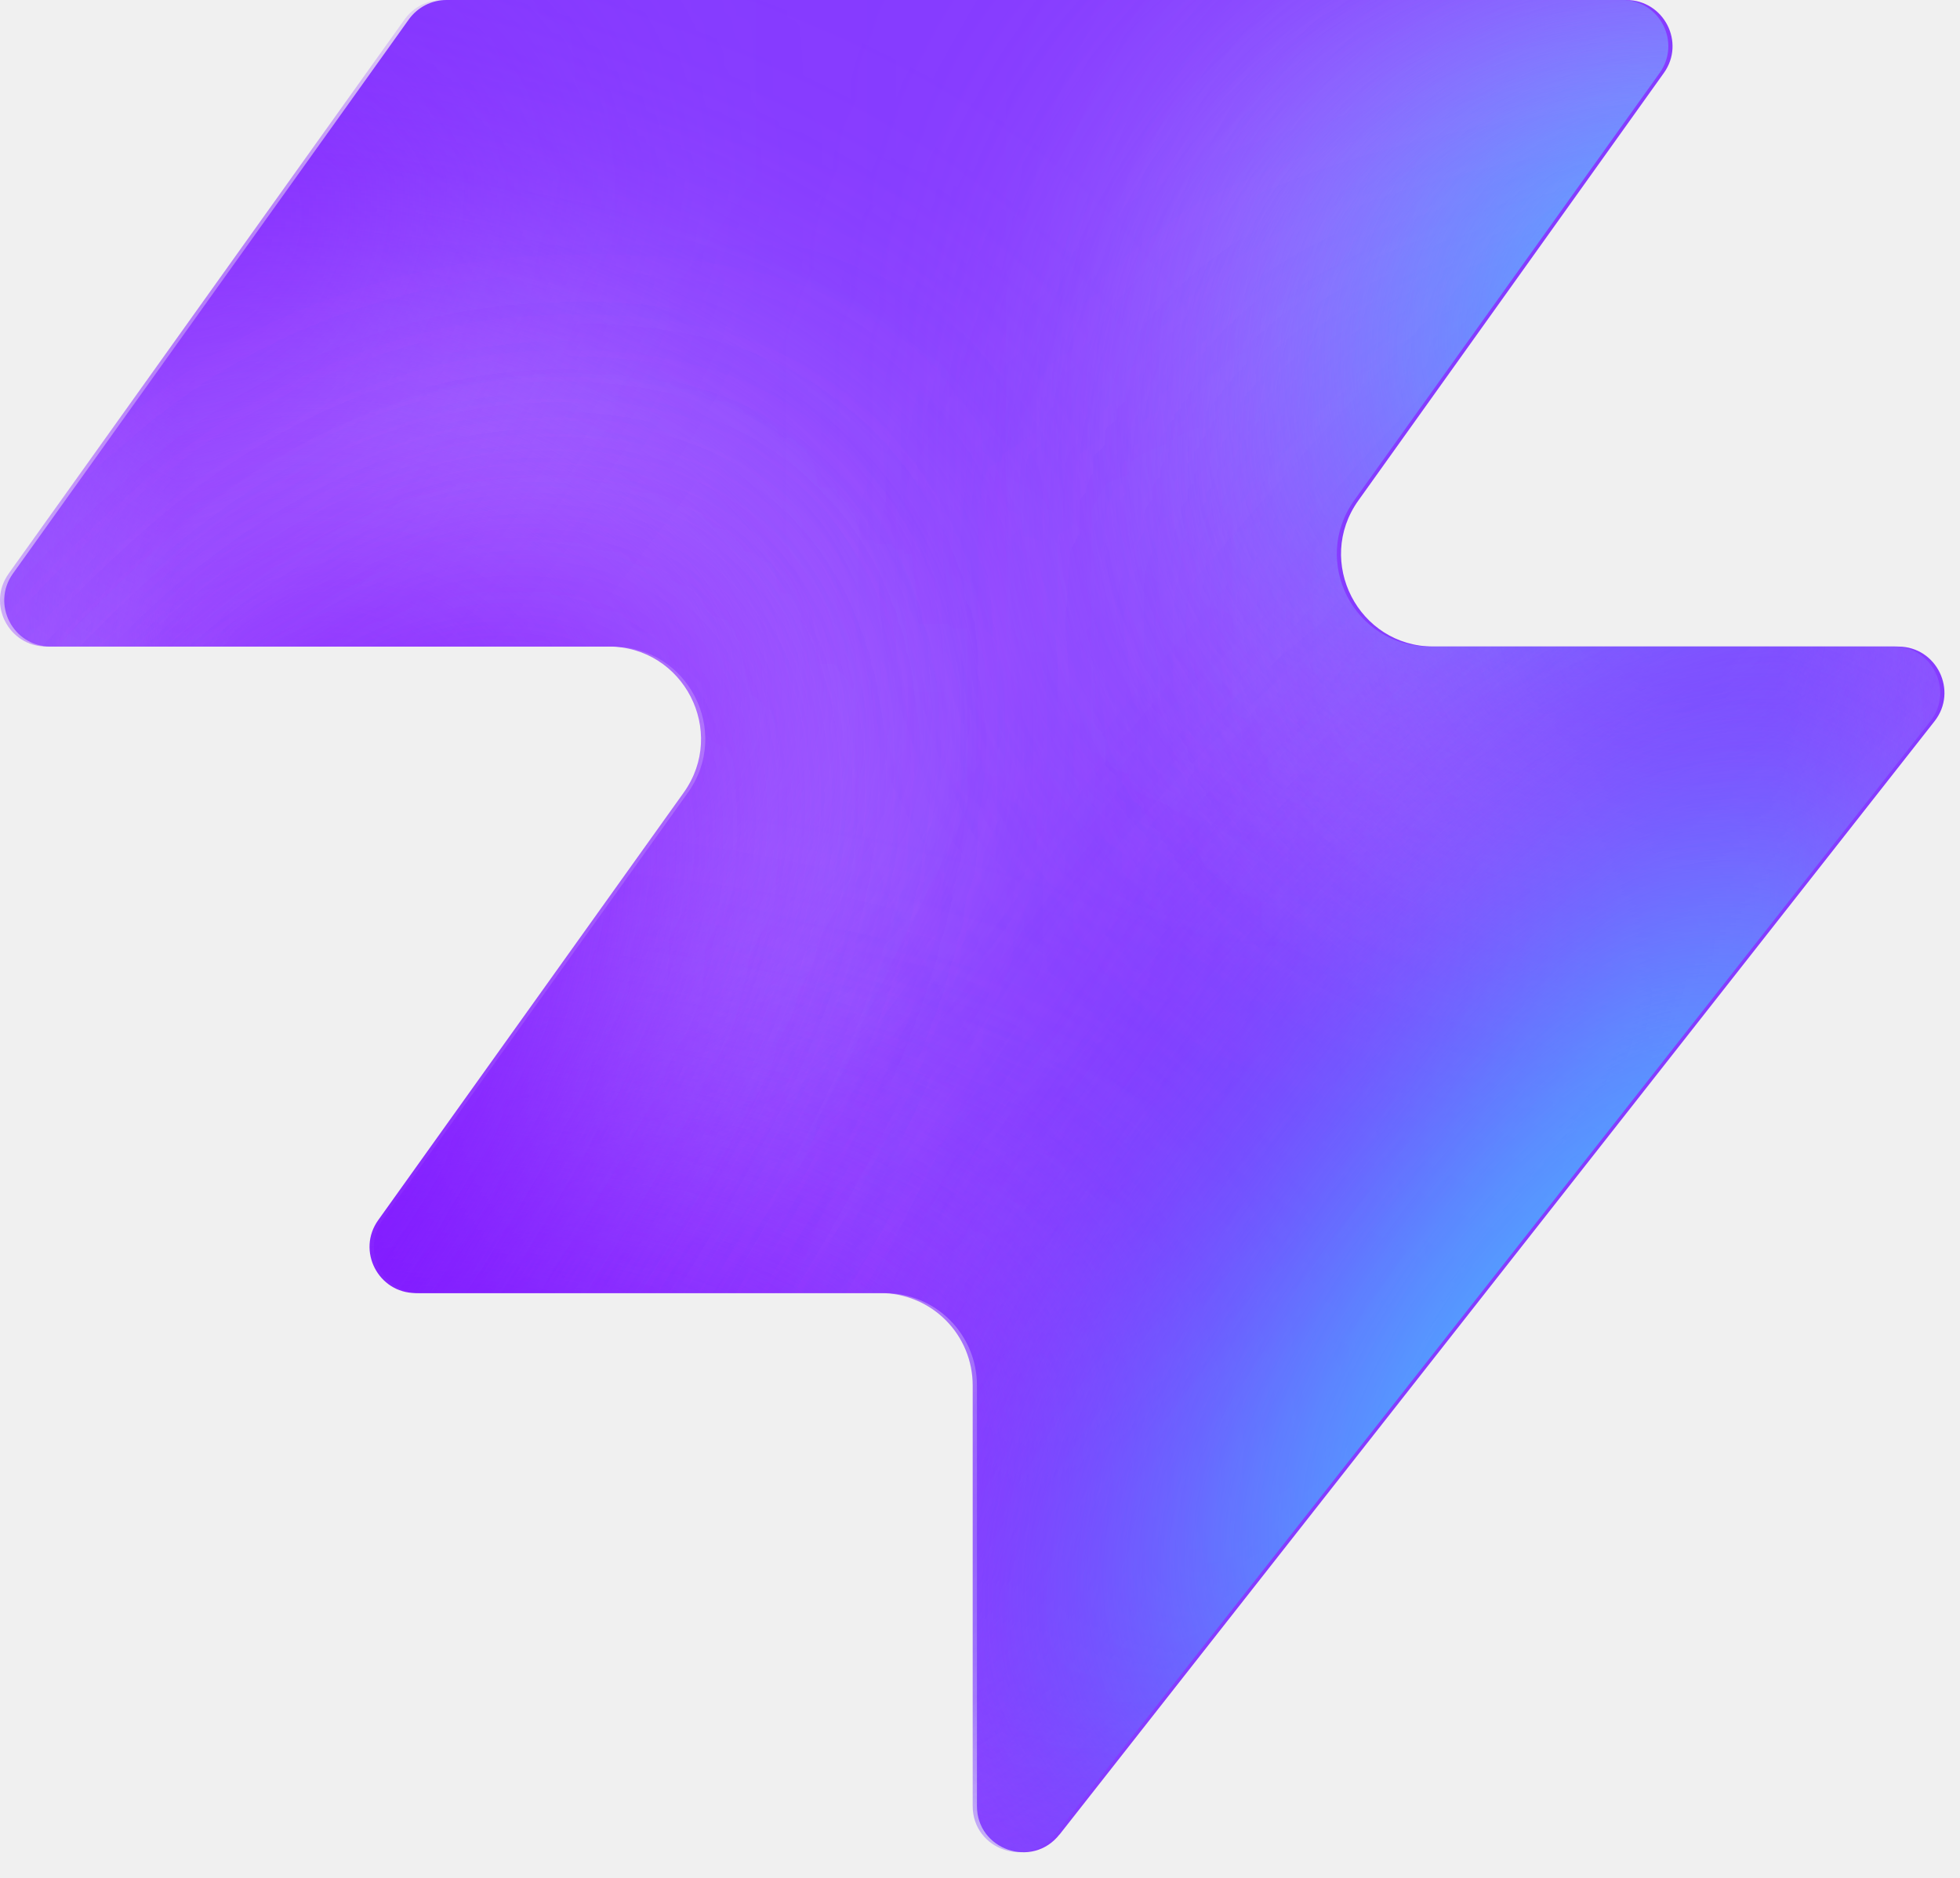
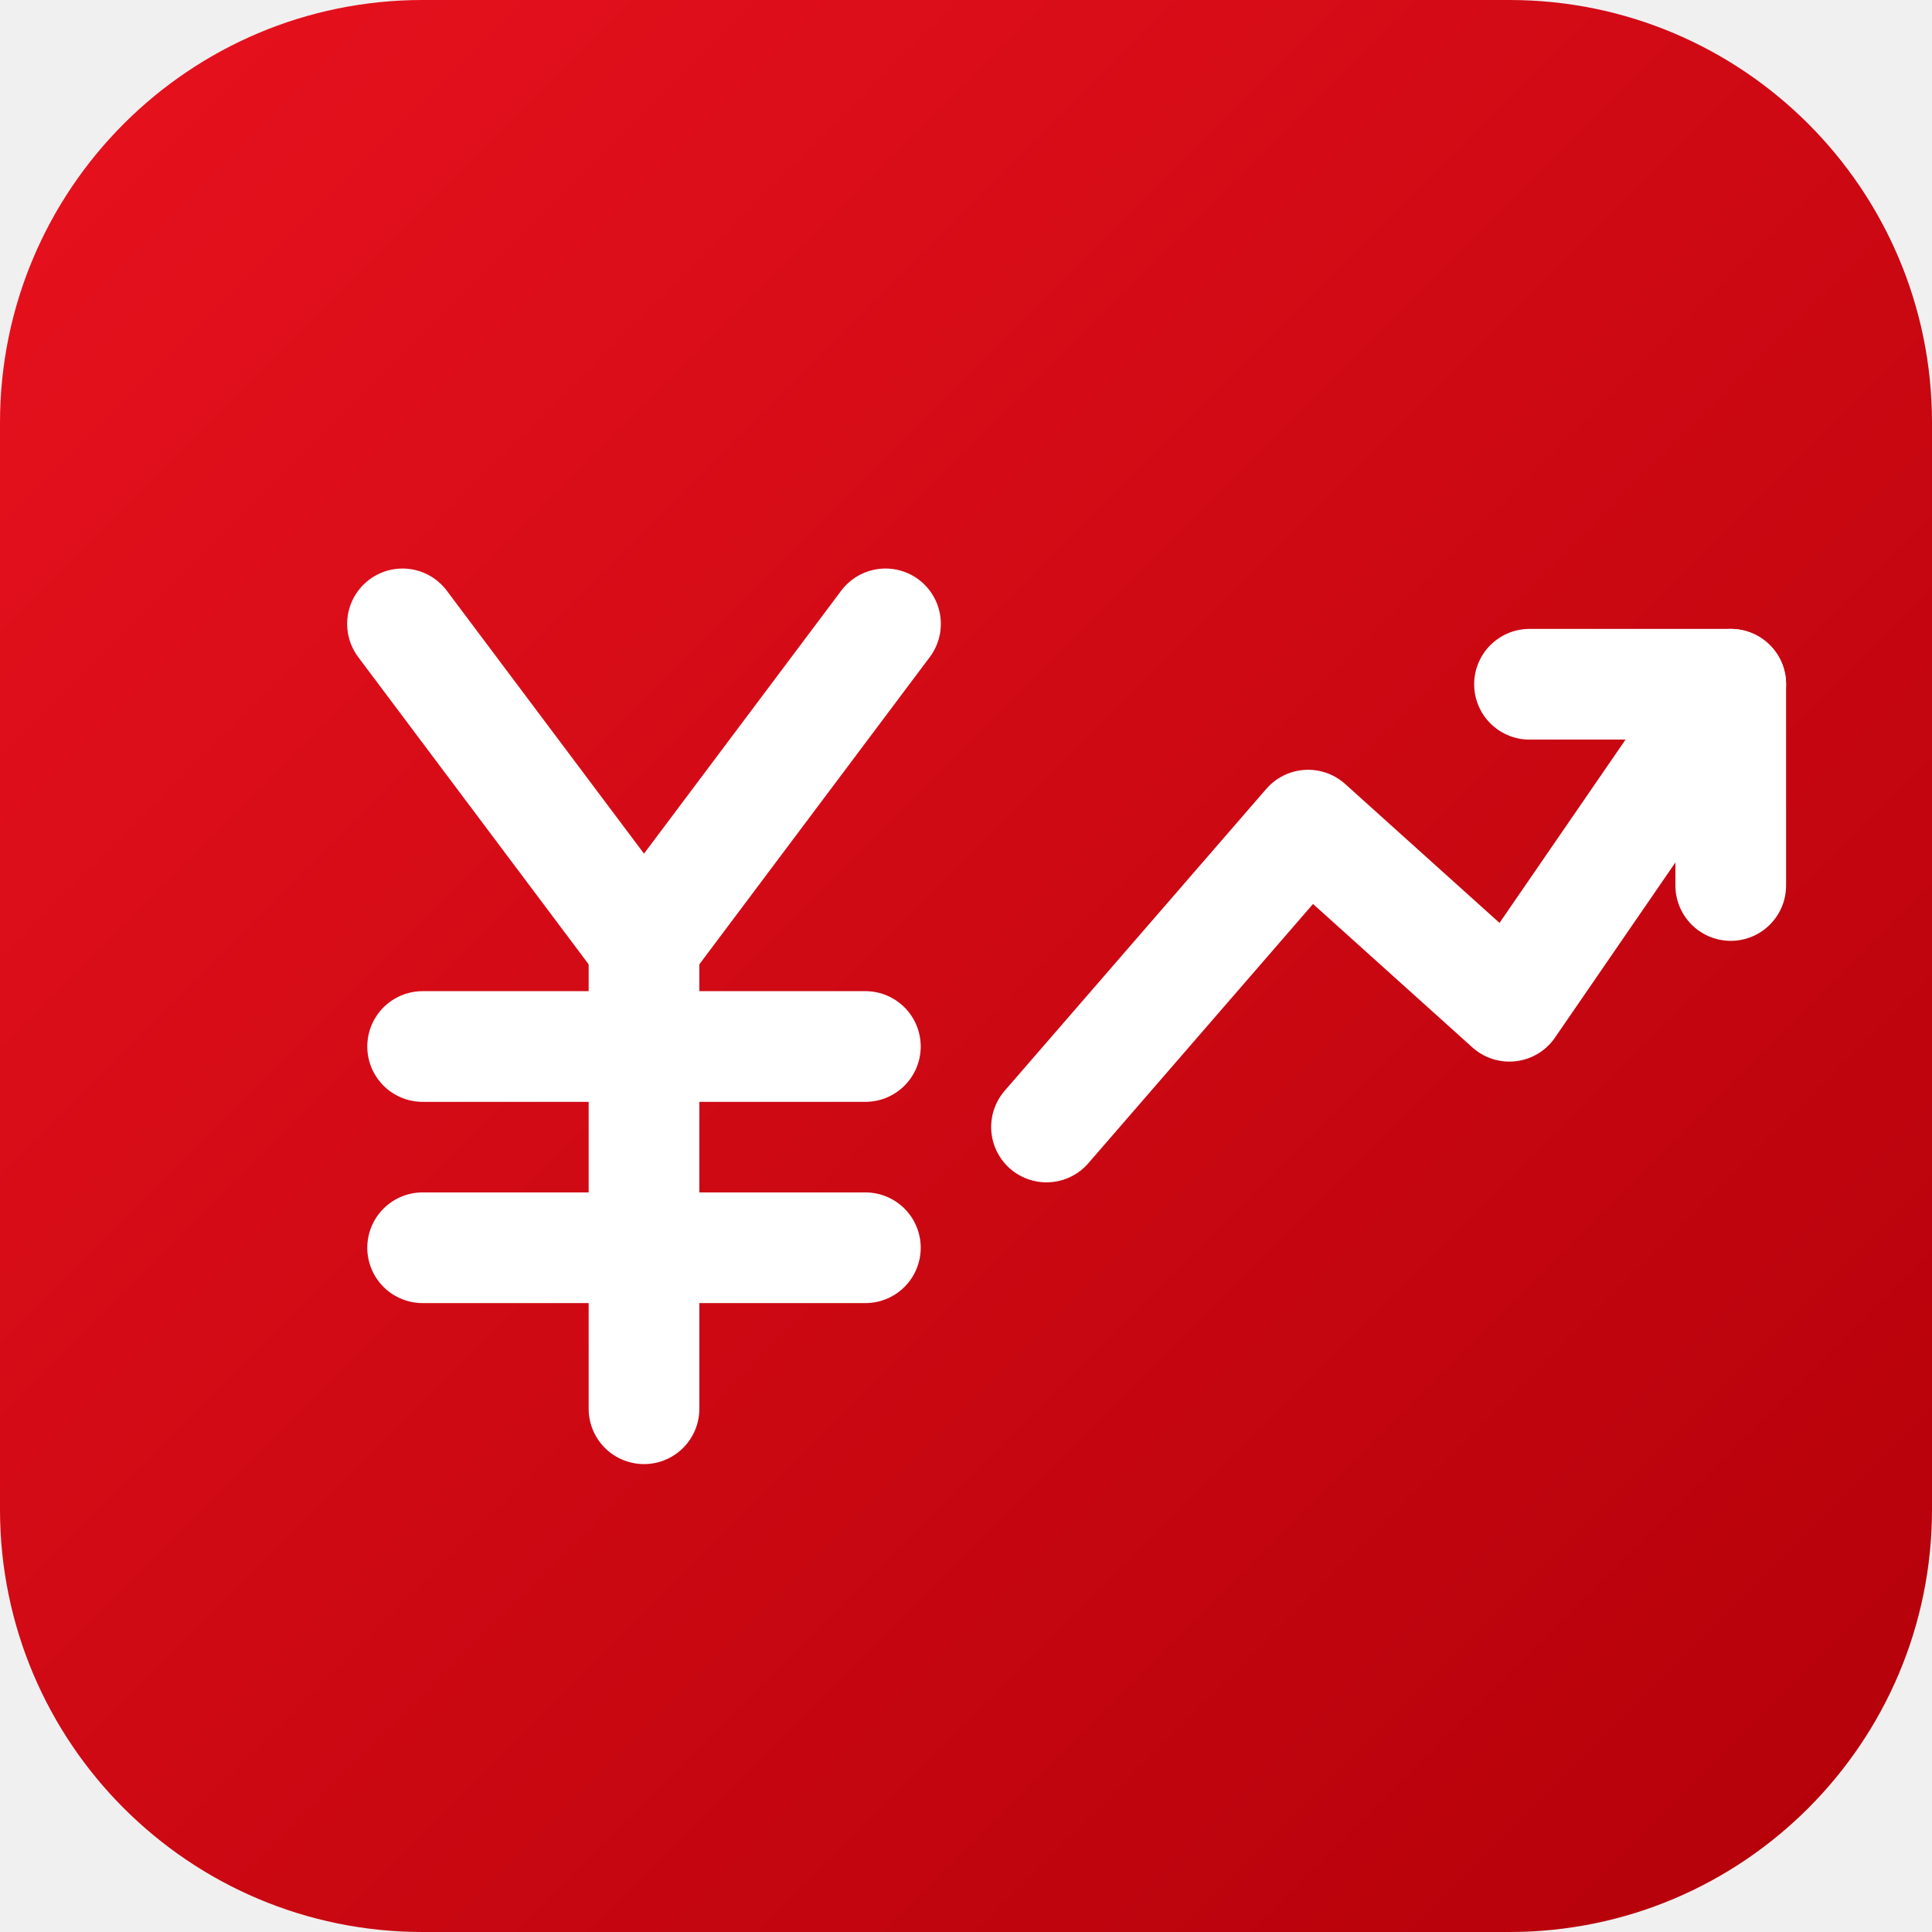
- <svg xmlns="http://www.w3.org/2000/svg" width="48" height="46" fill="none" viewBox="0 0 48 46">
-   <path fill="#863bff" d="M25.946 44.938c-.664.845-2.021.375-2.021-.698V33.937a2.26 2.26 0 0 0-2.262-2.262H10.287c-.92 0-1.456-1.04-.92-1.788l7.48-10.471c1.07-1.497 0-3.578-1.842-3.578H1.237c-.92 0-1.456-1.04-.92-1.788L10.013.474c.214-.297.556-.474.92-.474h28.894c.92 0 1.456 1.04.92 1.788l-7.48 10.471c-1.07 1.498 0 3.579 1.842 3.579h11.377c.943 0 1.473 1.088.89 1.83L25.947 44.94z" style="fill:#863bff;fill:color(display-p3 .525 .23 1);fill-opacity:1" />
-   <mask id="a" width="48" height="46" x="0" y="0" maskUnits="userSpaceOnUse" style="mask-type:alpha">
-     <path fill="#000" d="M25.842 44.938c-.664.844-2.021.375-2.021-.698V33.937a2.26 2.26 0 0 0-2.262-2.262H10.183c-.92 0-1.456-1.04-.92-1.788l7.48-10.471c1.07-1.498 0-3.579-1.842-3.579H1.133c-.92 0-1.456-1.04-.92-1.787L9.91.473c.214-.297.556-.474.92-.474h28.894c.92 0 1.456 1.04.92 1.788l-7.48 10.471c-1.07 1.498 0 3.578 1.842 3.578h11.377c.943 0 1.473 1.088.89 1.832L25.843 44.94z" style="fill:#000;fill-opacity:1" />
-   </mask>
-   <g mask="url(#a)">
-     <g filter="url(#b)">
-       <ellipse cx="5.508" cy="14.704" fill="#ede6ff" rx="5.508" ry="14.704" style="fill:#ede6ff;fill:color(display-p3 .927 .903 1);fill-opacity:1" transform="matrix(.00324 1 1 -.00324 -4.47 31.516)" />
-     </g>
-     <g filter="url(#c)">
-       <ellipse cx="10.399" cy="29.851" fill="#ede6ff" rx="10.399" ry="29.851" style="fill:#ede6ff;fill:color(display-p3 .927 .903 1);fill-opacity:1" transform="matrix(.00324 1 1 -.00324 -39.328 7.883)" />
-     </g>
-     <g filter="url(#d)">
-       <ellipse cx="5.508" cy="30.487" fill="#7e14ff" rx="5.508" ry="30.487" style="fill:#7e14ff;fill:color(display-p3 .492 .077 1);fill-opacity:1" transform="rotate(89.814 -25.913 -14.639)scale(1 -1)" />
-     </g>
-     <g filter="url(#e)">
-       <ellipse cx="5.508" cy="30.599" fill="#7e14ff" rx="5.508" ry="30.599" style="fill:#7e14ff;fill:color(display-p3 .492 .077 1);fill-opacity:1" transform="rotate(89.814 -32.644 -3.334)scale(1 -1)" />
-     </g>
-     <g filter="url(#f)">
-       <ellipse cx="5.508" cy="30.599" fill="#7e14ff" rx="5.508" ry="30.599" style="fill:#7e14ff;fill:color(display-p3 .492 .077 1);fill-opacity:1" transform="matrix(.00324 1 1 -.00324 -34.34 30.47)" />
-     </g>
-     <g filter="url(#g)">
-       <ellipse cx="14.072" cy="22.078" fill="#ede6ff" rx="14.072" ry="22.078" style="fill:#ede6ff;fill:color(display-p3 .927 .903 1);fill-opacity:1" transform="rotate(93.35 24.506 48.493)scale(-1 1)" />
-     </g>
-     <g filter="url(#h)">
-       <ellipse cx="3.47" cy="21.501" fill="#7e14ff" rx="3.47" ry="21.501" style="fill:#7e14ff;fill:color(display-p3 .492 .077 1);fill-opacity:1" transform="rotate(89.009 28.708 47.59)scale(-1 1)" />
-     </g>
-     <g filter="url(#i)">
-       <ellipse cx="3.47" cy="21.501" fill="#7e14ff" rx="3.47" ry="21.501" style="fill:#7e14ff;fill:color(display-p3 .492 .077 1);fill-opacity:1" transform="rotate(89.009 28.708 47.59)scale(-1 1)" />
-     </g>
-     <g filter="url(#j)">
-       <ellipse cx=".387" cy="8.972" fill="#7e14ff" rx="4.407" ry="29.108" style="fill:#7e14ff;fill:color(display-p3 .492 .077 1);fill-opacity:1" transform="rotate(39.51 .387 8.972)" />
-     </g>
-     <g filter="url(#k)">
-       <ellipse cx="47.523" cy="-6.092" fill="#7e14ff" rx="4.407" ry="29.108" style="fill:#7e14ff;fill:color(display-p3 .492 .077 1);fill-opacity:1" transform="rotate(37.892 47.523 -6.092)" />
-     </g>
-     <g filter="url(#l)">
-       <ellipse cx="41.412" cy="6.333" fill="#47bfff" rx="5.971" ry="9.665" style="fill:#47bfff;fill:color(display-p3 .28 .748 1);fill-opacity:1" transform="rotate(37.892 41.412 6.333)" />
-     </g>
-     <g filter="url(#m)">
-       <ellipse cx="-1.879" cy="38.332" fill="#7e14ff" rx="4.407" ry="29.108" style="fill:#7e14ff;fill:color(display-p3 .492 .077 1);fill-opacity:1" transform="rotate(37.892 -1.88 38.332)" />
-     </g>
-     <g filter="url(#n)">
-       <ellipse cx="-1.879" cy="38.332" fill="#7e14ff" rx="4.407" ry="29.108" style="fill:#7e14ff;fill:color(display-p3 .492 .077 1);fill-opacity:1" transform="rotate(37.892 -1.88 38.332)" />
-     </g>
-     <g filter="url(#o)">
-       <ellipse cx="35.651" cy="29.907" fill="#7e14ff" rx="4.407" ry="29.108" style="fill:#7e14ff;fill:color(display-p3 .492 .077 1);fill-opacity:1" transform="rotate(37.892 35.651 29.907)" />
-     </g>
-     <g filter="url(#p)">
-       <ellipse cx="38.418" cy="32.4" fill="#47bfff" rx="5.971" ry="15.297" style="fill:#47bfff;fill:color(display-p3 .28 .748 1);fill-opacity:1" transform="rotate(37.892 38.418 32.4)" />
-     </g>
+ <svg xmlns="http://www.w3.org/2000/svg" viewBox="0 0 192 192" width="192" height="192" role="img" aria-label="価格交渉管理">
+   <defs>
+     <linearGradient id="g" x1="0" y1="0" x2="1" y2="1">
+       <stop offset="0" stop-color="#e8121e" />
+       <stop offset="1" stop-color="#b30009" />
+     </linearGradient>
+   </defs>
+   <rect width="192" height="192" rx="42" fill="url(#g)" />
+   <g fill="none" stroke="#fff" stroke-width="11" stroke-linecap="round" stroke-linejoin="round">
+     <path d="M104 112l26-30 20 18 22-32" />
+     <path d="M152 68h20v20" />
+     <path d="M40 62l24 32 24-32" />
+     <path d="M42 104h44" />
+     <path d="M42 124h44" />
+     <path d="M64 94v46" />
  </g>
-   <defs>
-     <filter id="b" width="60.045" height="41.654" x="-19.77" y="16.149" color-interpolation-filters="sRGB" filterUnits="userSpaceOnUse">
-       <feFlood flood-opacity="0" result="BackgroundImageFix" />
-       <feBlend in="SourceGraphic" in2="BackgroundImageFix" result="shape" />
-       <feGaussianBlur result="effect1_foregroundBlur_2002_17158" stdDeviation="7.659" />
-     </filter>
-     <filter id="c" width="90.34" height="51.437" x="-54.613" y="-7.533" color-interpolation-filters="sRGB" filterUnits="userSpaceOnUse">
-       <feFlood flood-opacity="0" result="BackgroundImageFix" />
-       <feBlend in="SourceGraphic" in2="BackgroundImageFix" result="shape" />
-       <feGaussianBlur result="effect1_foregroundBlur_2002_17158" stdDeviation="7.659" />
-     </filter>
-     <filter id="d" width="79.355" height="29.4" x="-49.64" y="2.03" color-interpolation-filters="sRGB" filterUnits="userSpaceOnUse">
-       <feFlood flood-opacity="0" result="BackgroundImageFix" />
-       <feBlend in="SourceGraphic" in2="BackgroundImageFix" result="shape" />
-       <feGaussianBlur result="effect1_foregroundBlur_2002_17158" stdDeviation="4.596" />
-     </filter>
-     <filter id="e" width="79.579" height="29.4" x="-45.045" y="20.029" color-interpolation-filters="sRGB" filterUnits="userSpaceOnUse">
-       <feFlood flood-opacity="0" result="BackgroundImageFix" />
-       <feBlend in="SourceGraphic" in2="BackgroundImageFix" result="shape" />
-       <feGaussianBlur result="effect1_foregroundBlur_2002_17158" stdDeviation="4.596" />
-     </filter>
-     <filter id="f" width="79.579" height="29.4" x="-43.513" y="21.178" color-interpolation-filters="sRGB" filterUnits="userSpaceOnUse">
-       <feFlood flood-opacity="0" result="BackgroundImageFix" />
-       <feBlend in="SourceGraphic" in2="BackgroundImageFix" result="shape" />
-       <feGaussianBlur result="effect1_foregroundBlur_2002_17158" stdDeviation="4.596" />
-     </filter>
-     <filter id="g" width="74.749" height="58.852" x="15.756" y="-17.901" color-interpolation-filters="sRGB" filterUnits="userSpaceOnUse">
-       <feFlood flood-opacity="0" result="BackgroundImageFix" />
-       <feBlend in="SourceGraphic" in2="BackgroundImageFix" result="shape" />
-       <feGaussianBlur result="effect1_foregroundBlur_2002_17158" stdDeviation="7.659" />
-     </filter>
-     <filter id="h" width="61.377" height="25.362" x="23.548" y="2.284" color-interpolation-filters="sRGB" filterUnits="userSpaceOnUse">
-       <feFlood flood-opacity="0" result="BackgroundImageFix" />
-       <feBlend in="SourceGraphic" in2="BackgroundImageFix" result="shape" />
-       <feGaussianBlur result="effect1_foregroundBlur_2002_17158" stdDeviation="4.596" />
-     </filter>
-     <filter id="i" width="61.377" height="25.362" x="23.548" y="2.284" color-interpolation-filters="sRGB" filterUnits="userSpaceOnUse">
-       <feFlood flood-opacity="0" result="BackgroundImageFix" />
-       <feBlend in="SourceGraphic" in2="BackgroundImageFix" result="shape" />
-       <feGaussianBlur result="effect1_foregroundBlur_2002_17158" stdDeviation="4.596" />
-     </filter>
-     <filter id="j" width="56.045" height="63.649" x="-27.636" y="-22.853" color-interpolation-filters="sRGB" filterUnits="userSpaceOnUse">
-       <feFlood flood-opacity="0" result="BackgroundImageFix" />
-       <feBlend in="SourceGraphic" in2="BackgroundImageFix" result="shape" />
-       <feGaussianBlur result="effect1_foregroundBlur_2002_17158" stdDeviation="4.596" />
-     </filter>
-     <filter id="k" width="54.814" height="64.646" x="20.116" y="-38.415" color-interpolation-filters="sRGB" filterUnits="userSpaceOnUse">
-       <feFlood flood-opacity="0" result="BackgroundImageFix" />
-       <feBlend in="SourceGraphic" in2="BackgroundImageFix" result="shape" />
-       <feGaussianBlur result="effect1_foregroundBlur_2002_17158" stdDeviation="4.596" />
-     </filter>
-     <filter id="l" width="33.541" height="35.313" x="24.641" y="-11.323" color-interpolation-filters="sRGB" filterUnits="userSpaceOnUse">
-       <feFlood flood-opacity="0" result="BackgroundImageFix" />
-       <feBlend in="SourceGraphic" in2="BackgroundImageFix" result="shape" />
-       <feGaussianBlur result="effect1_foregroundBlur_2002_17158" stdDeviation="4.596" />
-     </filter>
-     <filter id="m" width="54.814" height="64.646" x="-29.286" y="6.009" color-interpolation-filters="sRGB" filterUnits="userSpaceOnUse">
-       <feFlood flood-opacity="0" result="BackgroundImageFix" />
-       <feBlend in="SourceGraphic" in2="BackgroundImageFix" result="shape" />
-       <feGaussianBlur result="effect1_foregroundBlur_2002_17158" stdDeviation="4.596" />
-     </filter>
-     <filter id="n" width="54.814" height="64.646" x="-29.286" y="6.009" color-interpolation-filters="sRGB" filterUnits="userSpaceOnUse">
-       <feFlood flood-opacity="0" result="BackgroundImageFix" />
-       <feBlend in="SourceGraphic" in2="BackgroundImageFix" result="shape" />
-       <feGaussianBlur result="effect1_foregroundBlur_2002_17158" stdDeviation="4.596" />
-     </filter>
-     <filter id="o" width="54.814" height="64.646" x="8.244" y="-2.416" color-interpolation-filters="sRGB" filterUnits="userSpaceOnUse">
-       <feFlood flood-opacity="0" result="BackgroundImageFix" />
-       <feBlend in="SourceGraphic" in2="BackgroundImageFix" result="shape" />
-       <feGaussianBlur result="effect1_foregroundBlur_2002_17158" stdDeviation="4.596" />
-     </filter>
-     <filter id="p" width="39.409" height="43.623" x="18.713" y="10.588" color-interpolation-filters="sRGB" filterUnits="userSpaceOnUse">
-       <feFlood flood-opacity="0" result="BackgroundImageFix" />
-       <feBlend in="SourceGraphic" in2="BackgroundImageFix" result="shape" />
-       <feGaussianBlur result="effect1_foregroundBlur_2002_17158" stdDeviation="4.596" />
-     </filter>
-   </defs>
</svg>
